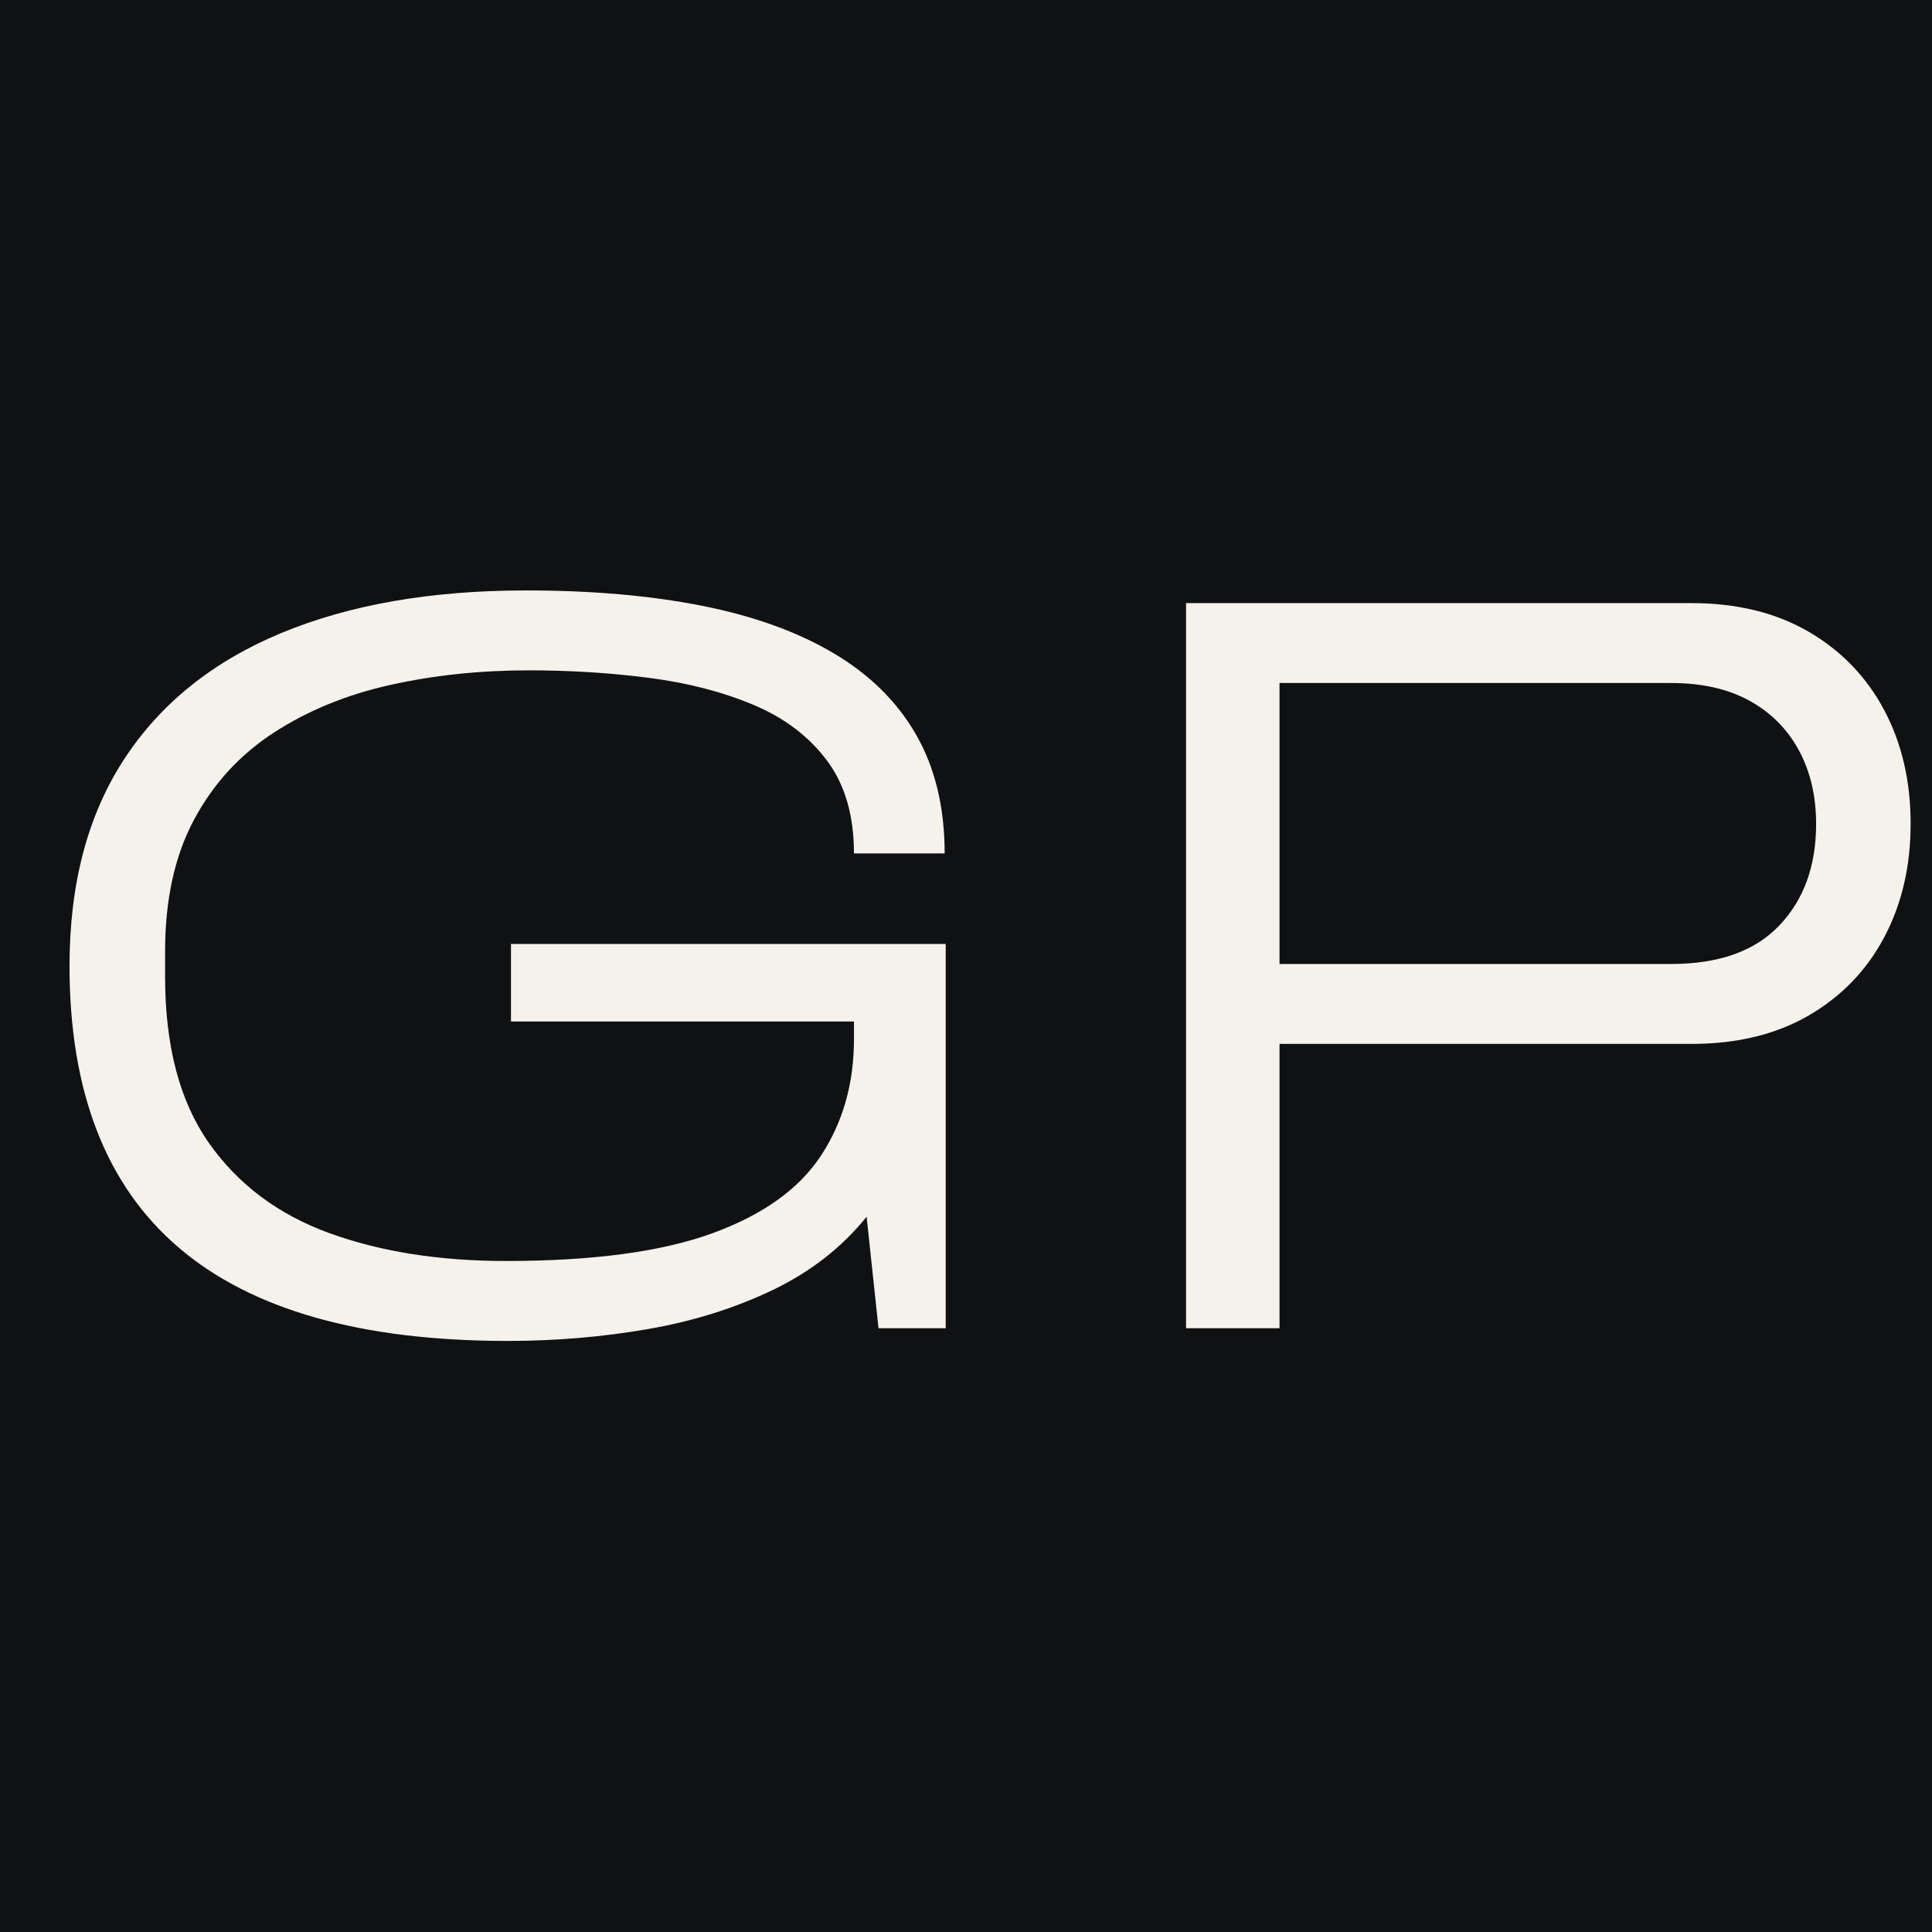
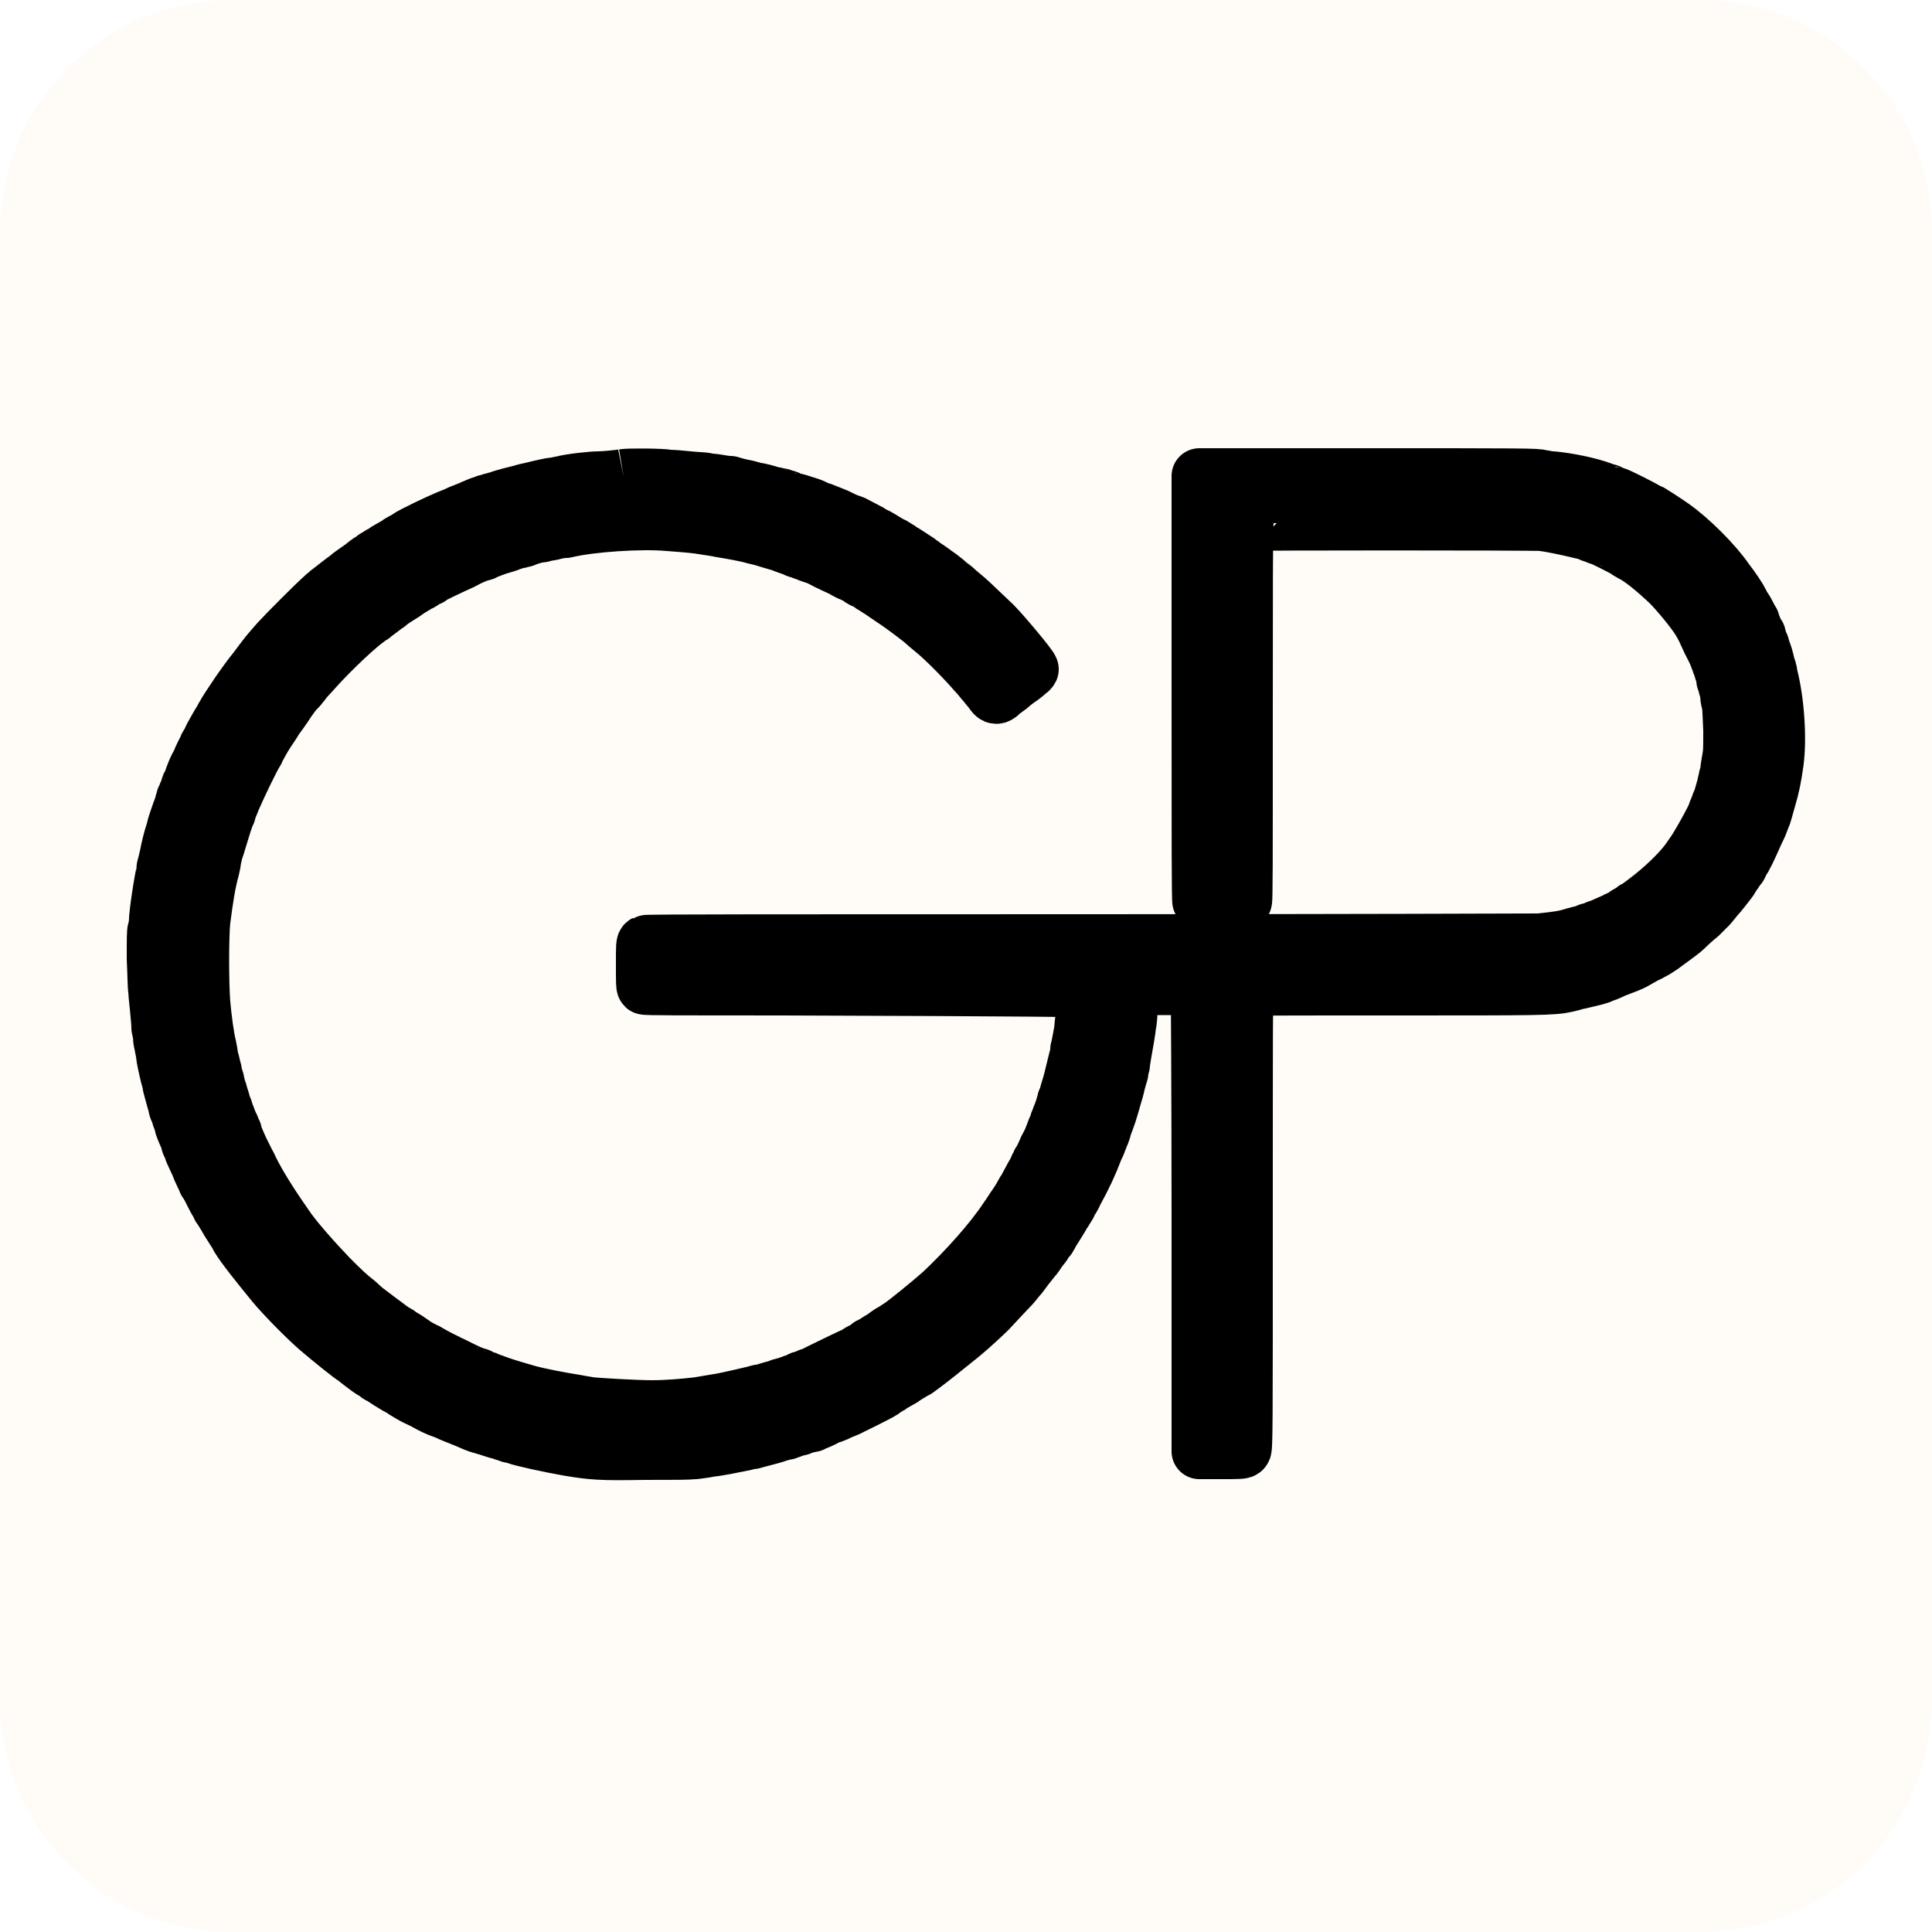
- <svg xmlns="http://www.w3.org/2000/svg" viewBox="0 0 64 64" role="img" aria-label="GP SELECT">
-   <rect width="64" height="64" fill="#101112" />
-   <path fill="#f5f2ec" d="M16.815 44.42Q9.535 44.42 5.919 41.328Q2.303 38.236 2.303 31.995Q2.303 27.924 4.11 25.153Q5.918 22.382 9.317 20.97Q12.716 19.559 17.427 19.559Q20.683 19.559 23.249 20.066Q25.815 20.573 27.616 21.64Q29.417 22.707 30.355 24.351Q31.293 25.996 31.293 28.271H28.289Q28.289 26.396 27.4 25.202Q26.511 24.007 24.979 23.358Q23.447 22.709 21.524 22.458Q19.6 22.206 17.519 22.206Q15.09 22.206 12.922 22.691Q10.755 23.176 9.071 24.269Q7.387 25.362 6.428 27.152Q5.469 28.942 5.469 31.516V32.356Q5.469 35.796 6.919 37.86Q8.369 39.925 10.911 40.849Q13.453 41.772 16.759 41.772Q21.066 41.772 23.586 40.858Q26.105 39.944 27.197 38.28Q28.289 36.616 28.289 34.425V33.838H16.927V31.269H31.328V44.0H29.102L28.708 40.306Q27.484 41.826 25.598 42.732Q23.713 43.638 21.454 44.029Q19.195 44.42 16.815 44.42ZM39.289 44.0V19.979H56.03Q58.281 19.979 59.907 20.923Q61.533 21.867 62.413 23.516Q63.292 25.165 63.292 27.286Q63.292 29.396 62.419 31.044Q61.545 32.693 59.92 33.637Q58.294 34.581 56.032 34.581H42.386V44.0ZM42.386 31.933H55.366Q57.729 31.933 58.945 30.655Q60.161 29.376 60.161 27.295Q60.161 25.905 59.587 24.849Q59.013 23.794 57.95 23.21Q56.886 22.626 55.366 22.626H42.386Z" />
+ <svg xmlns="http://www.w3.org/2000/svg" viewBox="0 0 2500 2500">
+   <rect width="2500" height="2500" rx="300" fill="#fffcf7" />
+   <path transform="translate(200 616)" fill="#000" fill-rule="evenodd" stroke="#000" stroke-width="72" stroke-linejoin="round" d="M 607 1 C 602 2, 583 4, 575 4 C 566 4, 538 7, 527 10 C 522 11, 517 12, 516 12 C 514 12, 504 14, 488 18 C 484 19, 478 20, 476 21 C 468 23, 451 27, 444 30 C 442 30, 438 32, 436 32 C 434 33, 431 34, 429 34 C 428 35, 426 36, 424 36 C 423 36, 421 37, 418 38 C 416 39, 414 40, 414 40 C 413 40, 411 41, 409 42 C 406 43, 402 45, 399 46 C 396 47, 392 49, 390 50 C 387 51, 383 53, 380 54 C 368 59, 334 75, 327 80 C 325 82, 321 84, 320 84 C 318 85, 315 87, 314 88 C 312 89, 309 91, 307 92 C 305 93, 302 95, 300 96 C 299 97, 296 99, 294 100 C 291 101, 289 103, 288 104 C 287 104, 285 105, 284 106 C 283 107, 282 108, 282 108 C 281 108, 276 111, 269 117 C 266 119, 262 122, 259 124 C 256 126, 252 129, 250 131 C 244 135, 228 148, 225 150 C 224 151, 219 155, 216 158 C 208 165, 170 203, 160 214 C 145 231, 146 230, 131 250 C 117 267, 95 300, 90 309 C 88 312, 87 315, 86 316 C 84 319, 79 328, 74 337 C 72 341, 70 346, 69 347 C 68 348, 67 350, 67 351 C 66 353, 60 364, 58 370 C 57 372, 54 377, 52 382 C 50 387, 48 392, 48 393 C 48 394, 47 396, 46 398 C 45 399, 44 401, 44 402 C 44 403, 43 406, 42 408 C 41 410, 40 412, 40 413 C 40 414, 39 415, 38 417 C 38 419, 36 422, 36 425 C 35 427, 34 431, 33 433 C 30 442, 28 447, 26 454 C 25 459, 23 465, 22 468 C 21 472, 19 479, 18 484 C 17 490, 15 498, 14 502 C 13 505, 12 510, 12 511 C 12 513, 11 518, 10 523 C 8 534, 4 559, 3 572 C 3 578, 2 584, 1 587 C 0 590, 0 597, 0 625 C 1 644, 1 662, 2 666 C 2 669, 3 679, 4 688 C 5 698, 6 709, 6 714 C 7 718, 8 723, 8 726 C 8 728, 9 734, 10 738 C 11 743, 12 748, 12 749 C 12 752, 15 766, 18 778 C 19 781, 20 785, 20 786 C 20 788, 22 794, 26 809 C 27 812, 28 816, 28 817 C 28 818, 29 820, 30 822 C 31 825, 32 827, 32 828 C 32 829, 33 831, 34 833 C 34 835, 36 838, 36 841 C 38 847, 41 853, 43 858 C 43 859, 44 861, 44 862 C 44 863, 45 865, 46 867 C 47 869, 48 871, 48 872 C 48 873, 49 875, 56 890 C 57 893, 60 900, 62 904 C 64 908, 66 912, 66 913 C 67 914, 70 919, 73 925 C 76 931, 79 937, 81 940 C 82 942, 84 944, 84 946 C 85 947, 86 949, 88 952 C 89 954, 91 957, 92 958 C 93 961, 97 967, 104 978 C 106 981, 108 984, 108 985 C 115 997, 136 1023, 154 1045 C 167 1061, 199 1093, 212 1104 C 225 1115, 254 1139, 260 1142 C 262 1144, 266 1147, 270 1150 C 279 1157, 284 1160, 285 1160 C 285 1160, 287 1161, 288 1162 C 288 1163, 290 1164, 290 1164 C 291 1164, 294 1166, 297 1168 C 303 1172, 303 1172, 313 1178 C 317 1180, 322 1183, 323 1184 C 328 1187, 336 1192, 343 1195 C 347 1197, 350 1198, 351 1199 C 358 1203, 366 1207, 375 1210 C 378 1211, 382 1213, 384 1214 C 387 1215, 391 1217, 394 1218 C 397 1219, 401 1221, 404 1222 C 411 1225, 417 1228, 425 1230 C 429 1231, 435 1233, 438 1234 C 441 1235, 444 1236, 445 1236 C 446 1236, 449 1237, 451 1238 C 454 1239, 458 1240, 460 1241 C 463 1241, 466 1242, 468 1243 C 476 1246, 513 1254, 536 1258 C 566 1263, 577 1264, 633 1263 C 677 1263, 688 1263, 700 1262 C 707 1261, 716 1260, 718 1259 C 725 1259, 749 1254, 764 1251 C 766 1250, 771 1249, 774 1249 C 780 1247, 798 1243, 806 1240 C 810 1239, 815 1237, 818 1237 C 820 1236, 824 1235, 826 1234 C 829 1233, 832 1232, 833 1232 C 834 1232, 837 1231, 839 1230 C 842 1229, 845 1228, 846 1228 C 847 1228, 849 1227, 851 1227 C 852 1226, 854 1225, 855 1225 C 858 1224, 865 1221, 870 1218 C 872 1217, 874 1216, 875 1216 C 876 1216, 878 1215, 881 1214 C 885 1212, 887 1211, 897 1207 C 907 1202, 936 1188, 942 1184 C 943 1183, 946 1181, 948 1180 C 950 1179, 953 1177, 954 1176 C 956 1175, 959 1173, 961 1172 C 963 1171, 966 1169, 968 1168 C 969 1167, 972 1165, 974 1164 C 979 1161, 980 1160, 986 1157 C 997 1149, 1005 1143, 1031 1122 C 1050 1107, 1059 1099, 1079 1080 C 1092 1066, 1106 1051, 1110 1047 C 1114 1042, 1119 1036, 1120 1035 C 1121 1034, 1125 1028, 1129 1023 C 1133 1018, 1137 1013, 1137 1013 C 1139 1011, 1144 1004, 1144 1003 C 1144 1003, 1146 1001, 1148 998 C 1150 996, 1152 993, 1152 992 C 1153 991, 1155 988, 1157 986 C 1159 983, 1160 981, 1160 980 C 1160 980, 1162 977, 1164 974 C 1169 966, 1174 958, 1176 954 C 1177 953, 1179 950, 1180 948 C 1182 945, 1184 942, 1184 940 C 1185 939, 1189 933, 1192 926 C 1203 906, 1210 891, 1218 870 C 1219 868, 1221 864, 1222 861 C 1223 859, 1224 856, 1224 855 C 1224 854, 1225 852, 1226 851 C 1226 850, 1228 847, 1228 844 C 1229 842, 1230 838, 1231 836 C 1234 828, 1236 822, 1238 815 C 1239 811, 1241 805, 1242 801 C 1243 798, 1245 791, 1246 786 C 1247 782, 1249 775, 1250 772 C 1250 768, 1251 763, 1252 762 C 1252 760, 1253 754, 1254 748 C 1257 731, 1259 720, 1260 711 C 1261 707, 1262 696, 1262 688 C 1263 681, 1264 672, 1264 669 C 1264 667, 1265 664, 1265 663 C 1267 661, 1350 661, 1351 663 C 1351 664, 1352 799, 1352 963 L 1352 1262 1380 1262 C 1404 1262, 1408 1262, 1409 1260 C 1411 1259, 1411 1232, 1411 962 C 1411 732, 1411 664, 1412 663 C 1413 662, 1456 662, 1600 662 C 1795 662, 1809 662, 1827 658 C 1831 657, 1836 656, 1838 655 C 1844 654, 1855 651, 1864 649 C 1867 648, 1871 647, 1873 646 C 1874 645, 1877 644, 1878 644 C 1878 644, 1881 643, 1883 642 C 1885 641, 1889 639, 1892 638 C 1905 633, 1908 632, 1914 629 C 1919 626, 1925 623, 1928 621 C 1930 620, 1933 619, 1938 616 C 1944 613, 1946 611, 1948 610 C 1948 609, 1950 608, 1951 608 C 1956 604, 1976 590, 1980 586 C 1987 579, 1995 572, 1999 569 C 2001 567, 2007 561, 2012 556 C 2017 550, 2021 545, 2022 544 C 2024 542, 2035 528, 2038 524 C 2039 523, 2041 519, 2043 516 C 2045 514, 2048 508, 2051 505 C 2053 501, 2055 496, 2057 494 C 2060 489, 2070 467, 2073 460 C 2075 456, 2077 452, 2078 449 C 2079 447, 2080 444, 2080 443 C 2080 443, 2081 441, 2082 439 C 2083 436, 2084 432, 2088 418 C 2093 401, 2095 391, 2098 370 C 2102 340, 2099 291, 2090 257 C 2090 253, 2088 248, 2087 245 C 2085 236, 2083 229, 2081 225 C 2081 224, 2080 222, 2080 221 C 2080 220, 2079 218, 2078 216 C 2077 213, 2076 211, 2076 210 C 2076 209, 2075 208, 2075 206 C 2074 205, 2072 201, 2070 197 C 2069 193, 2067 190, 2067 188 C 2066 187, 2064 183, 2062 179 C 2060 175, 2057 170, 2055 168 C 2054 165, 2053 163, 2052 162 C 2052 160, 2041 144, 2034 135 C 2019 113, 1987 81, 1964 65 C 1957 60, 1940 49, 1938 48 C 1937 47, 1935 46, 1932 45 C 1924 40, 1892 24, 1890 24 C 1889 24, 1887 23, 1885 22 C 1883 21, 1881 20, 1880 20 C 1879 20, 1876 19, 1874 18 C 1855 11, 1829 6, 1809 4 C 1803 4, 1797 2, 1794 2 C 1791 0, 1768 -0, 1571 -0 L 1352 0 1352 275 C 1352 466, 1352 550, 1353 551 C 1355 552, 1408 551, 1410 550 C 1411 549, 1411 504, 1411 305 C 1411 171, 1411 61, 1412 61 C 1412 60, 1785 60, 1794 61 C 1806 62, 1828 67, 1841 70 C 1845 71, 1849 72, 1850 72 C 1851 72, 1853 73, 1856 74 C 1858 75, 1860 76, 1861 76 C 1862 76, 1864 77, 1866 78 C 1869 79, 1871 80, 1872 80 C 1873 80, 1899 93, 1904 96 C 1905 97, 1908 99, 1910 100 C 1923 106, 1942 122, 1960 139 C 1971 150, 1991 174, 1999 187 C 2005 197, 2006 200, 2012 213 C 2018 225, 2020 228, 2023 237 C 2024 239, 2025 243, 2026 245 C 2027 247, 2028 252, 2029 254 C 2030 257, 2031 261, 2031 264 C 2032 266, 2033 270, 2034 274 C 2035 277, 2036 282, 2036 284 C 2036 287, 2037 291, 2038 295 C 2039 300, 2039 309, 2040 329 C 2040 354, 2040 358, 2038 368 C 2037 374, 2036 380, 2036 382 C 2036 384, 2035 388, 2034 390 C 2034 393, 2032 397, 2032 400 C 2029 410, 2027 418, 2026 421 C 2025 422, 2024 424, 2024 425 C 2024 426, 2023 428, 2022 430 C 2021 432, 2020 435, 2020 435 C 2020 439, 1997 480, 1991 488 C 1989 491, 1986 495, 1984 498 C 1973 513, 1951 534, 1931 549 C 1918 559, 1916 560, 1915 560 C 1915 560, 1914 561, 1913 562 C 1912 562, 1911 564, 1910 564 C 1908 565, 1905 566, 1903 568 C 1901 570, 1898 571, 1897 572 C 1896 572, 1893 573, 1890 575 C 1874 582, 1870 584, 1869 584 C 1868 584, 1866 585, 1864 586 C 1861 587, 1859 588, 1858 588 C 1857 588, 1854 589, 1852 590 C 1850 591, 1847 592, 1846 592 C 1845 592, 1842 593, 1838 594 C 1825 598, 1820 599, 1792 602 C 1788 602, 1529 603, 1211 603 C 817 603, 636 603, 635 604 C 633 605, 633 606, 633 632 C 633 654, 633 660, 634 661 C 635 662, 684 662, 812 662 C 1138 663, 1204 664, 1204 665 C 1205 671, 1204 689, 1202 699 C 1201 706, 1200 714, 1200 715 C 1200 717, 1199 723, 1198 728 C 1197 733, 1196 739, 1195 742 C 1195 746, 1194 751, 1193 754 C 1187 779, 1185 787, 1182 796 C 1181 800, 1180 803, 1180 804 C 1180 805, 1179 807, 1178 808 C 1178 810, 1176 814, 1176 816 C 1174 822, 1172 827, 1170 832 C 1169 834, 1168 837, 1168 838 C 1168 838, 1167 841, 1166 843 C 1165 845, 1164 847, 1164 848 C 1164 848, 1162 853, 1160 858 C 1158 863, 1155 868, 1154 870 C 1152 875, 1147 886, 1145 888 C 1145 890, 1143 892, 1142 894 C 1141 897, 1139 901, 1137 904 C 1135 908, 1132 913, 1130 917 C 1128 921, 1126 924, 1126 925 C 1125 925, 1124 927, 1123 929 C 1120 935, 1114 944, 1111 948 C 1109 951, 1106 956, 1103 960 C 1084 989, 1050 1027, 1018 1057 C 1002 1071, 975 1093, 965 1100 C 963 1101, 958 1105, 952 1108 C 946 1112, 941 1116, 941 1116 C 940 1116, 937 1118, 934 1120 C 931 1122, 928 1124, 927 1124 C 927 1124, 926 1125, 925 1125 C 925 1126, 921 1128, 918 1130 C 914 1132, 910 1134, 908 1136 C 903 1138, 870 1154, 862 1158 C 860 1159, 856 1161, 854 1162 C 852 1163, 850 1164, 849 1164 C 848 1164, 846 1165, 844 1166 C 842 1167, 839 1168, 838 1168 C 837 1168, 835 1169, 834 1170 C 832 1171, 830 1172, 829 1172 C 828 1172, 825 1173, 823 1174 C 820 1175, 817 1176, 814 1177 C 812 1177, 809 1178, 808 1179 C 800 1181, 793 1183, 788 1185 C 785 1185, 780 1186, 778 1187 C 765 1190, 744 1195, 733 1197 C 720 1199, 716 1200, 703 1202 C 686 1204, 663 1206, 644 1206 C 622 1206, 573 1203, 564 1202 C 559 1201, 551 1200, 547 1199 C 527 1196, 496 1190, 482 1186 C 465 1181, 461 1180, 446 1175 C 444 1174, 440 1173, 438 1172 C 437 1172, 434 1171, 432 1170 C 431 1169, 428 1168, 427 1168 C 426 1168, 424 1167, 422 1166 C 421 1165, 419 1164, 418 1164 C 417 1164, 412 1162, 407 1160 C 398 1156, 383 1148, 380 1147 C 378 1146, 377 1145, 376 1145 C 364 1139, 355 1134, 352 1132 C 349 1131, 346 1129, 344 1128 C 341 1127, 339 1125, 337 1124 C 336 1123, 331 1120, 327 1117 C 322 1114, 319 1112, 318 1112 C 318 1112, 317 1111, 316 1110 C 315 1109, 313 1108, 312 1108 C 306 1104, 277 1082, 273 1079 C 272 1078, 267 1074, 263 1070 C 249 1059, 244 1054, 226 1036 C 206 1015, 180 986, 169 969 C 148 939, 134 916, 125 898 C 123 894, 122 891, 121 890 C 119 886, 117 882, 114 876 C 113 874, 110 868, 108 863 C 106 858, 104 854, 104 853 C 104 852, 103 851, 103 849 C 102 848, 100 845, 100 842 C 99 840, 97 836, 96 833 C 95 830, 93 825, 92 823 C 92 821, 90 816, 89 814 C 88 811, 87 806, 86 804 C 85 801, 84 796, 83 794 C 82 792, 81 786, 80 782 C 79 779, 77 773, 77 770 C 76 767, 75 762, 74 758 C 73 755, 72 751, 72 749 C 72 748, 71 743, 70 738 C 67 726, 64 704, 62 682 C 60 656, 60 597, 62 576 C 66 545, 69 526, 74 508 C 75 504, 76 499, 76 497 C 76 495, 78 490, 78 487 C 79 484, 81 479, 82 475 C 86 462, 93 438, 95 436 C 95 435, 96 433, 96 432 C 96 432, 97 429, 98 427 C 99 424, 101 420, 102 417 C 108 403, 126 365, 132 356 C 133 353, 135 350, 136 348 C 138 344, 143 335, 152 322 C 154 319, 156 316, 156 315 C 158 313, 168 299, 173 291 C 175 288, 179 283, 181 280 C 184 277, 188 273, 190 270 C 192 268, 194 265, 194 264 C 195 264, 198 260, 202 256 C 222 233, 254 202, 272 188 C 276 185, 280 182, 282 181 C 283 180, 287 177, 291 174 C 295 171, 300 167, 302 166 C 306 162, 313 158, 324 151 C 329 147, 335 144, 336 143 C 337 143, 339 141, 340 140 C 342 140, 346 138, 348 136 C 350 134, 354 132, 356 132 C 357 131, 359 130, 360 129 C 362 128, 378 120, 398 111 C 409 105, 412 104, 422 100 C 425 100, 427 99, 428 98 C 431 97, 438 94, 444 92 C 451 90, 458 88, 462 86 C 464 86, 467 84, 469 84 C 472 84, 476 82, 478 82 C 487 78, 497 76, 499 76 C 501 76, 504 75, 507 74 C 509 74, 515 73, 518 72 C 522 71, 528 70, 532 70 C 565 62, 630 58, 664 61 C 691 63, 702 64, 713 66 C 719 67, 727 68, 731 69 C 749 72, 766 75, 776 78 C 780 79, 785 80, 788 81 C 795 83, 804 86, 812 88 C 815 90, 820 91, 822 92 C 823 92, 826 93, 828 94 C 829 95, 832 96, 832 96 C 833 96, 836 97, 838 98 C 841 99, 844 100, 846 101 C 854 104, 856 104, 862 107 C 871 112, 889 120, 891 121 C 892 122, 896 124, 900 126 C 903 127, 909 130, 912 132 C 914 134, 918 136, 920 136 C 921 137, 924 139, 926 140 C 927 141, 930 143, 932 144 C 937 147, 940 149, 956 160 C 967 167, 992 186, 995 189 C 996 190, 1002 195, 1008 200 C 1023 212, 1051 241, 1062 254 C 1067 259, 1072 266, 1075 269 C 1077 272, 1081 276, 1083 279 C 1087 285, 1089 286, 1093 283 C 1094 281, 1096 280, 1097 279 C 1098 279, 1100 277, 1103 275 C 1105 274, 1111 268, 1117 264 C 1123 260, 1129 255, 1131 253 C 1133 252, 1134 250, 1134 250 C 1134 247, 1097 203, 1086 192 C 1071 178, 1060 167, 1051 159 C 1045 154, 1039 149, 1037 147 C 1035 145, 1031 142, 1028 140 C 1025 137, 1020 133, 1016 130 C 1010 126, 1004 121, 996 116 C 994 114, 990 112, 988 110 C 980 105, 970 98, 966 96 C 965 95, 962 93, 960 92 C 957 90, 954 88, 952 88 C 951 87, 948 85, 946 84 C 943 82, 939 80, 936 78 C 932 76, 927 74, 925 72 C 919 69, 910 64, 904 61 C 901 60, 895 58, 891 56 C 887 54, 881 51, 878 50 C 875 49, 871 47, 868 46 C 866 45, 863 44, 862 44 C 862 44, 859 43, 857 42 C 855 41, 851 39, 848 38 C 836 34, 829 32, 828 32 C 827 32, 825 31, 822 30 C 820 29, 818 28, 817 28 C 816 28, 813 27, 811 26 C 808 26, 804 24, 800 24 C 791 21, 783 19, 776 18 C 773 17, 766 15, 760 14 C 755 13, 748 11, 745 10 C 741 10, 734 9, 729 8 C 724 7, 717 7, 714 6 C 711 5, 701 5, 692 4 C 683 3, 671 2, 666 2 C 657 0, 613 0, 607 1" />
</svg>
